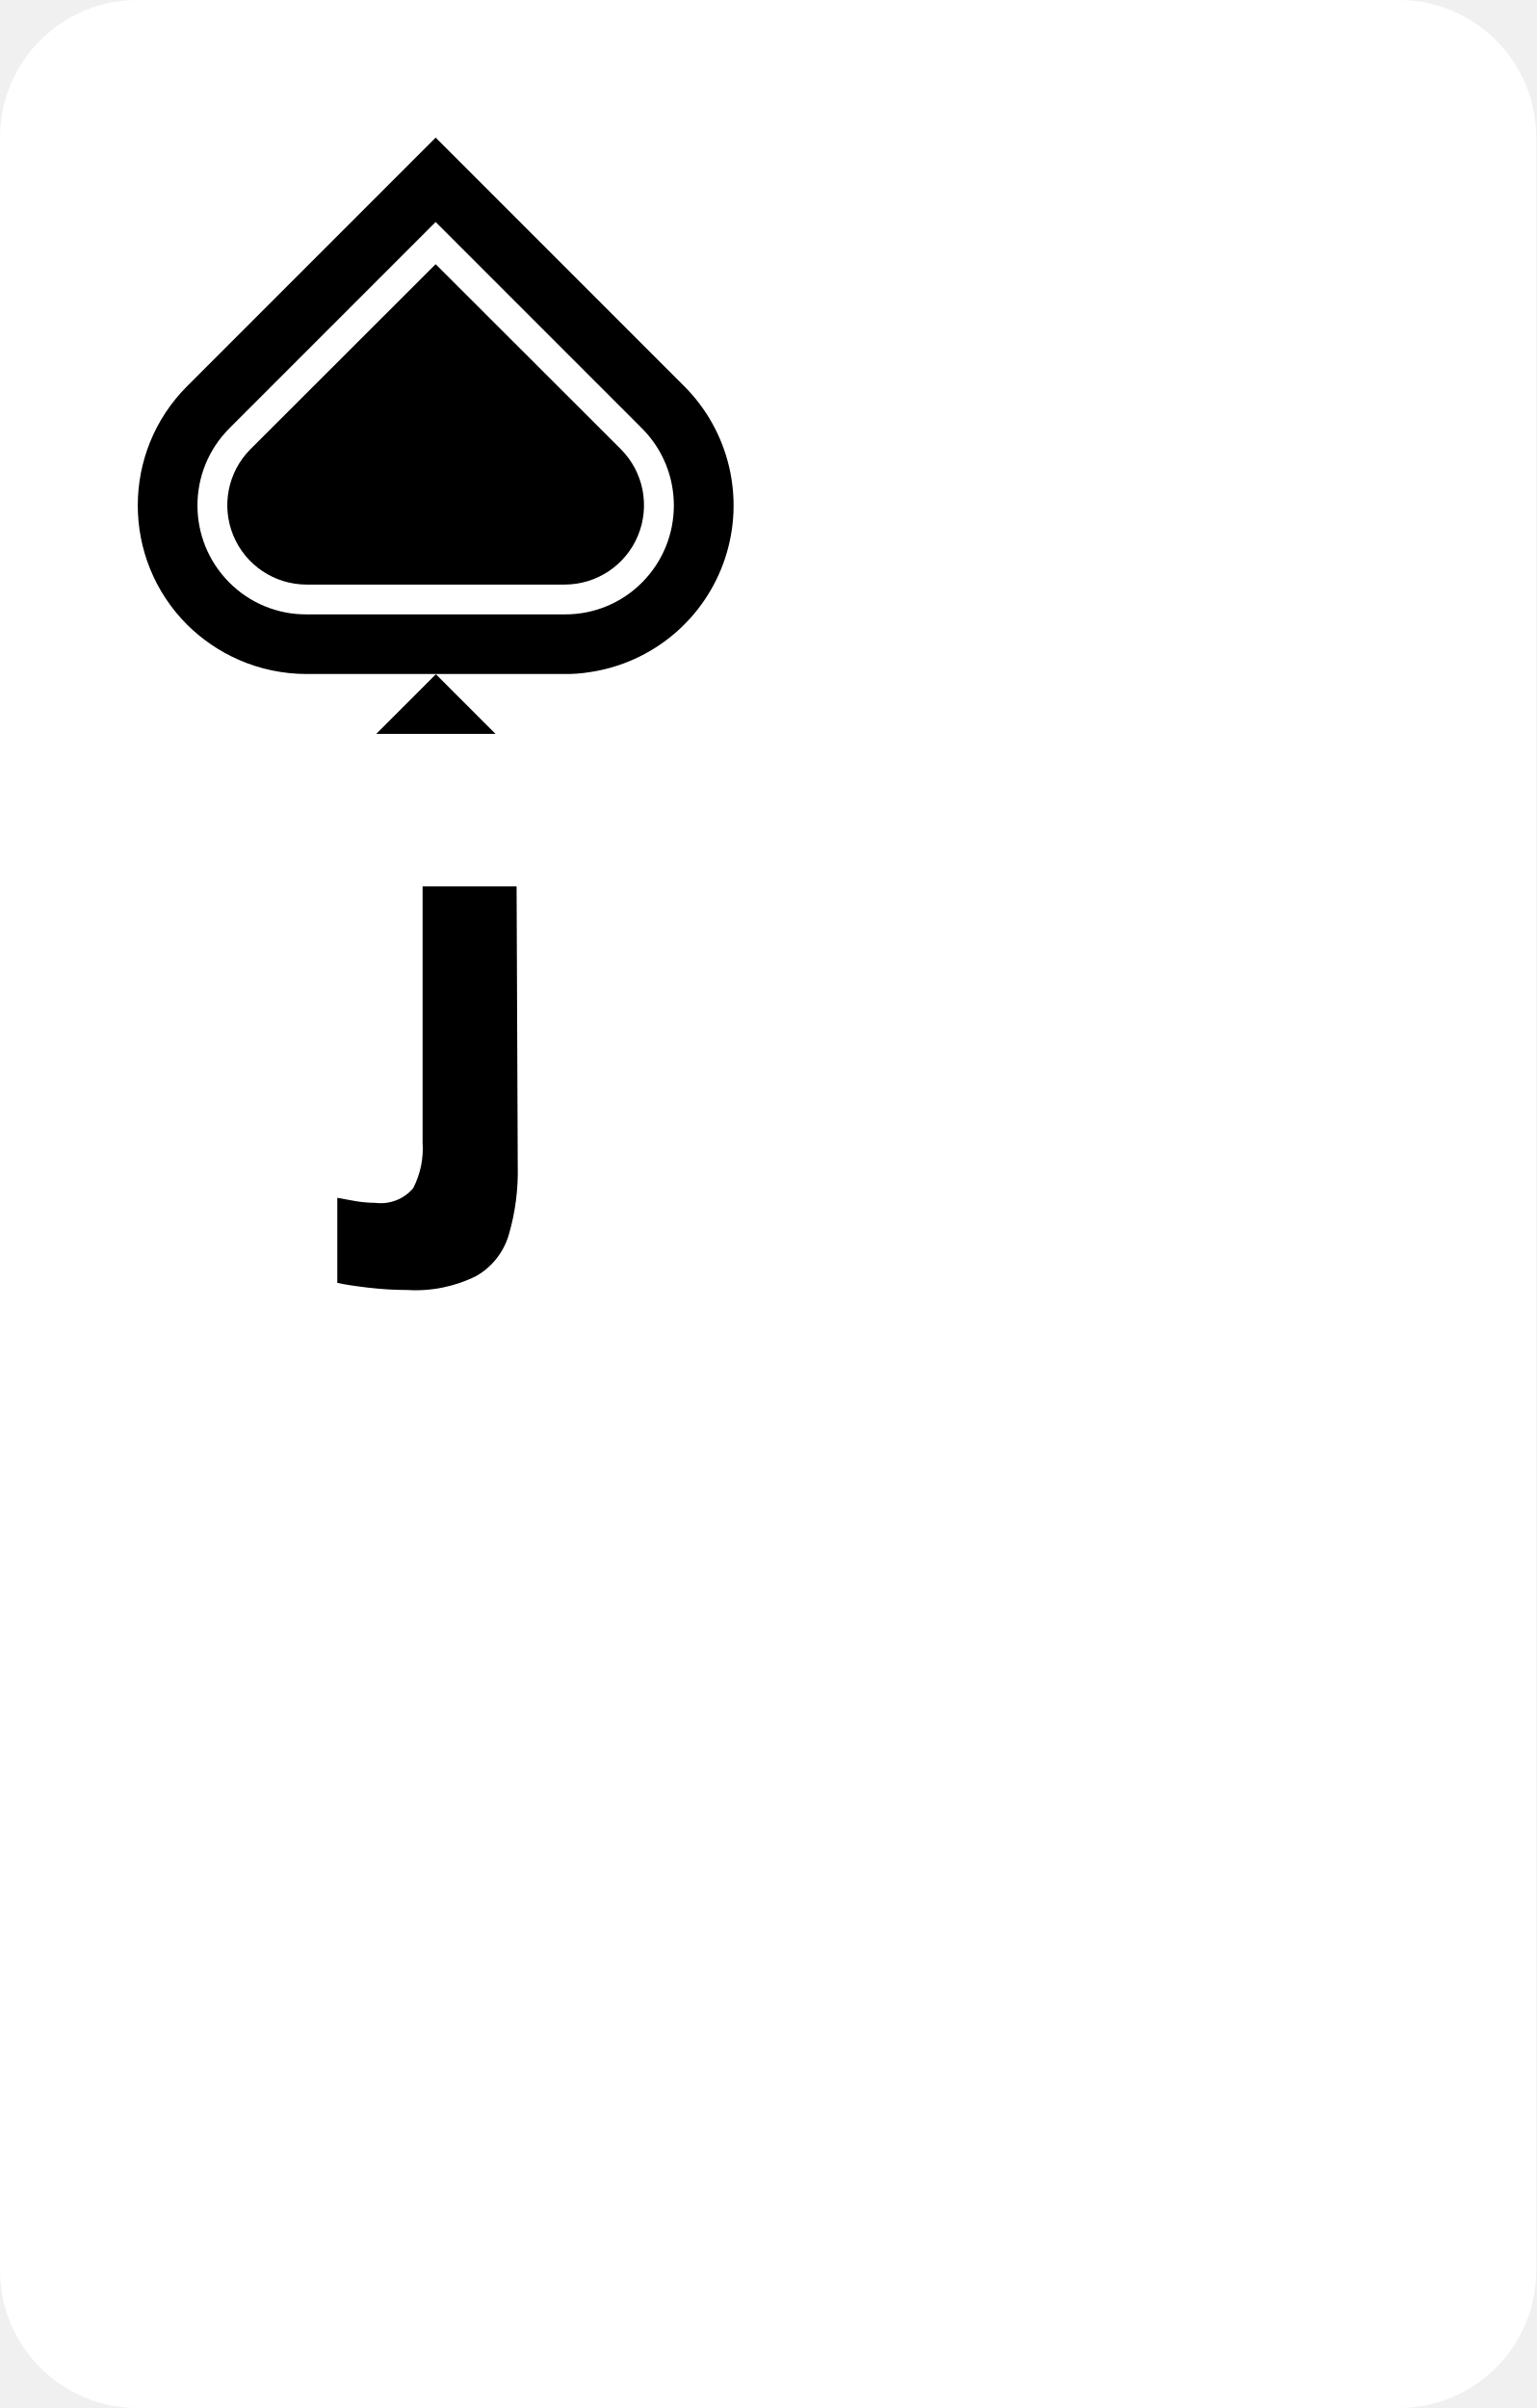
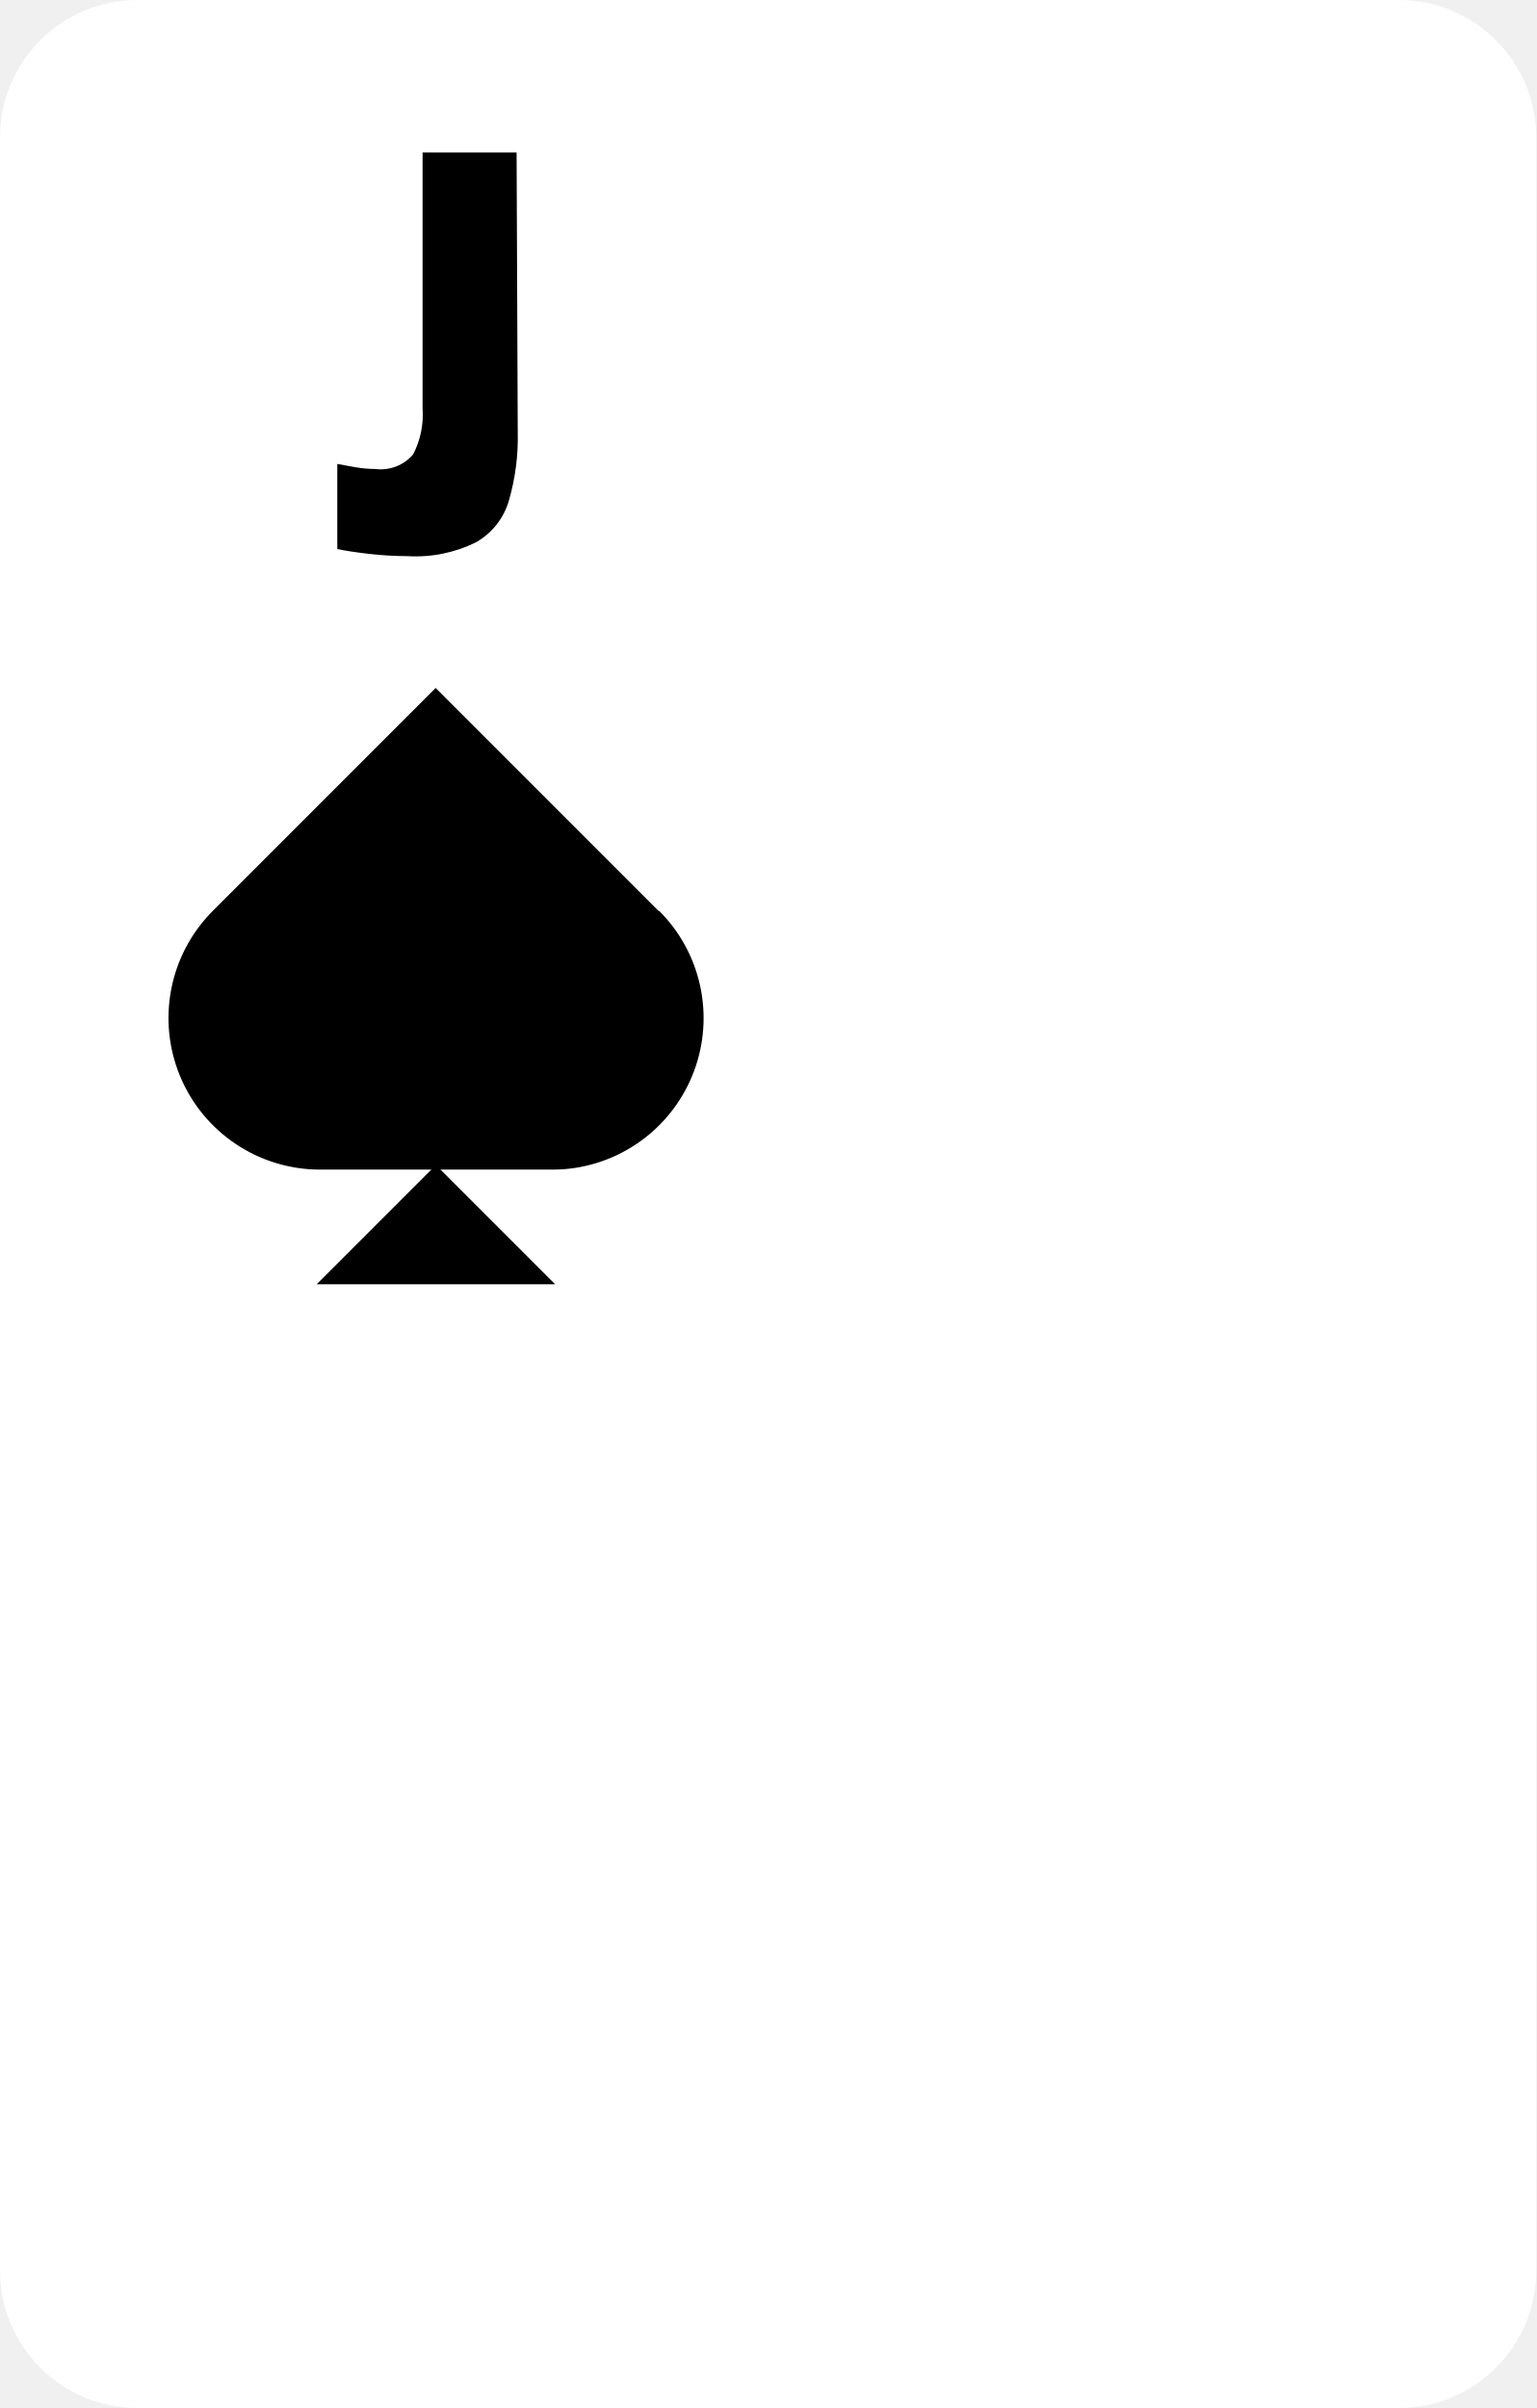
<svg xmlns="http://www.w3.org/2000/svg" viewBox="0 0 67 105">
  <defs>
-     <style>.cls-1{fill:#fff;}.cls-2{fill:none;opacity:0.15;}.cls-3{isolation:isolate;}</style>
+     <style>.cls-1{fill:#fff;}.cls-2{isolation:isolate;}</style>
  </defs>
+   <g id="Layer_3" data-name="Layer 3">
+     <rect class="cls-1" width="67" height="105" rx="6" />
+   </g>
  <g id="Layer_1" data-name="Layer 1">
-     <rect class="cls-1" width="67" height="105" rx="6" />
-     <rect class="cls-2" x="6" y="6" width="26" height="26" />
-     <path d="M29.84,16.84,19,6,8.16,16.84a7.36,7.36,0,0,0,0,10.4,7.48,7.48,0,0,0,2.25,1.53,7.4,7.4,0,0,0,2.95.62H24.64a6.35,6.35,0,0,0,1.07-.08,7.35,7.35,0,0,0,4.13-12.47Z" />
-     <path d="M13.36,26.79H24.64A4.71,4.71,0,0,0,28,25.4a4.76,4.76,0,0,0,0-6.72l-9-9-9,9a4.76,4.76,0,0,0,0,6.72A4.71,4.71,0,0,0,13.36,26.79Z" />
-     <path class="cls-1" d="M19,11.52l8.08,8.07a3.46,3.46,0,0,1-2.44,5.9H13.36a3.46,3.46,0,0,1-2.44-5.9L19,11.52m0-1.84-9,9a4.76,4.76,0,0,0,0,6.72,4.71,4.71,0,0,0,3.36,1.39H24.64A4.71,4.71,0,0,0,28,25.4a4.76,4.76,0,0,0,0-6.72l-9-9Z" />
-     <polygon points="16.41 32 19.01 29.4 21.61 32 16.41 32" />
+     <path d="M28.73,39.73,19,30,9.27,39.73A6.61,6.61,0,0,0,13.94,51H24.06a6.33,6.33,0,0,0,1-.07,6.61,6.61,0,0,0,3.7-11.2Z" />
+     <polygon points="13.81 56 19.01 50.8 24.21 56 13.81 56" />
  </g>
  <g id="Layer_2" data-name="Layer 2">
    <g id="A">
-       <g class="cls-3">
-         <path d="M22.58,50.84a9.81,9.81,0,0,1-.39,3,3.06,3.06,0,0,1-1.42,1.8,5.92,5.92,0,0,1-3,.61,14.78,14.78,0,0,1-1.69-.1c-.6-.07-1.06-.14-1.37-.21l0-3.71.77.14a5.26,5.26,0,0,0,.89.08,1.85,1.85,0,0,0,1.65-.64,3.78,3.78,0,0,0,.41-2V38.65h4.1Z" />
+       <g class="cls-2">
+         <path d="M22.58,18.84a9.81,9.81,0,0,1-.39,3,3.06,3.06,0,0,1-1.42,1.8,5.92,5.92,0,0,1-3,.61,14.78,14.78,0,0,1-1.69-.1c-.6-.07-1.06-.14-1.37-.21l0-3.71.77.14a5.26,5.26,0,0,0,.89.08,1.85,1.85,0,0,0,1.65-.64,3.78,3.78,0,0,0,.41-2V6.65h4.1Z" />
      </g>
    </g>
  </g>
</svg>
